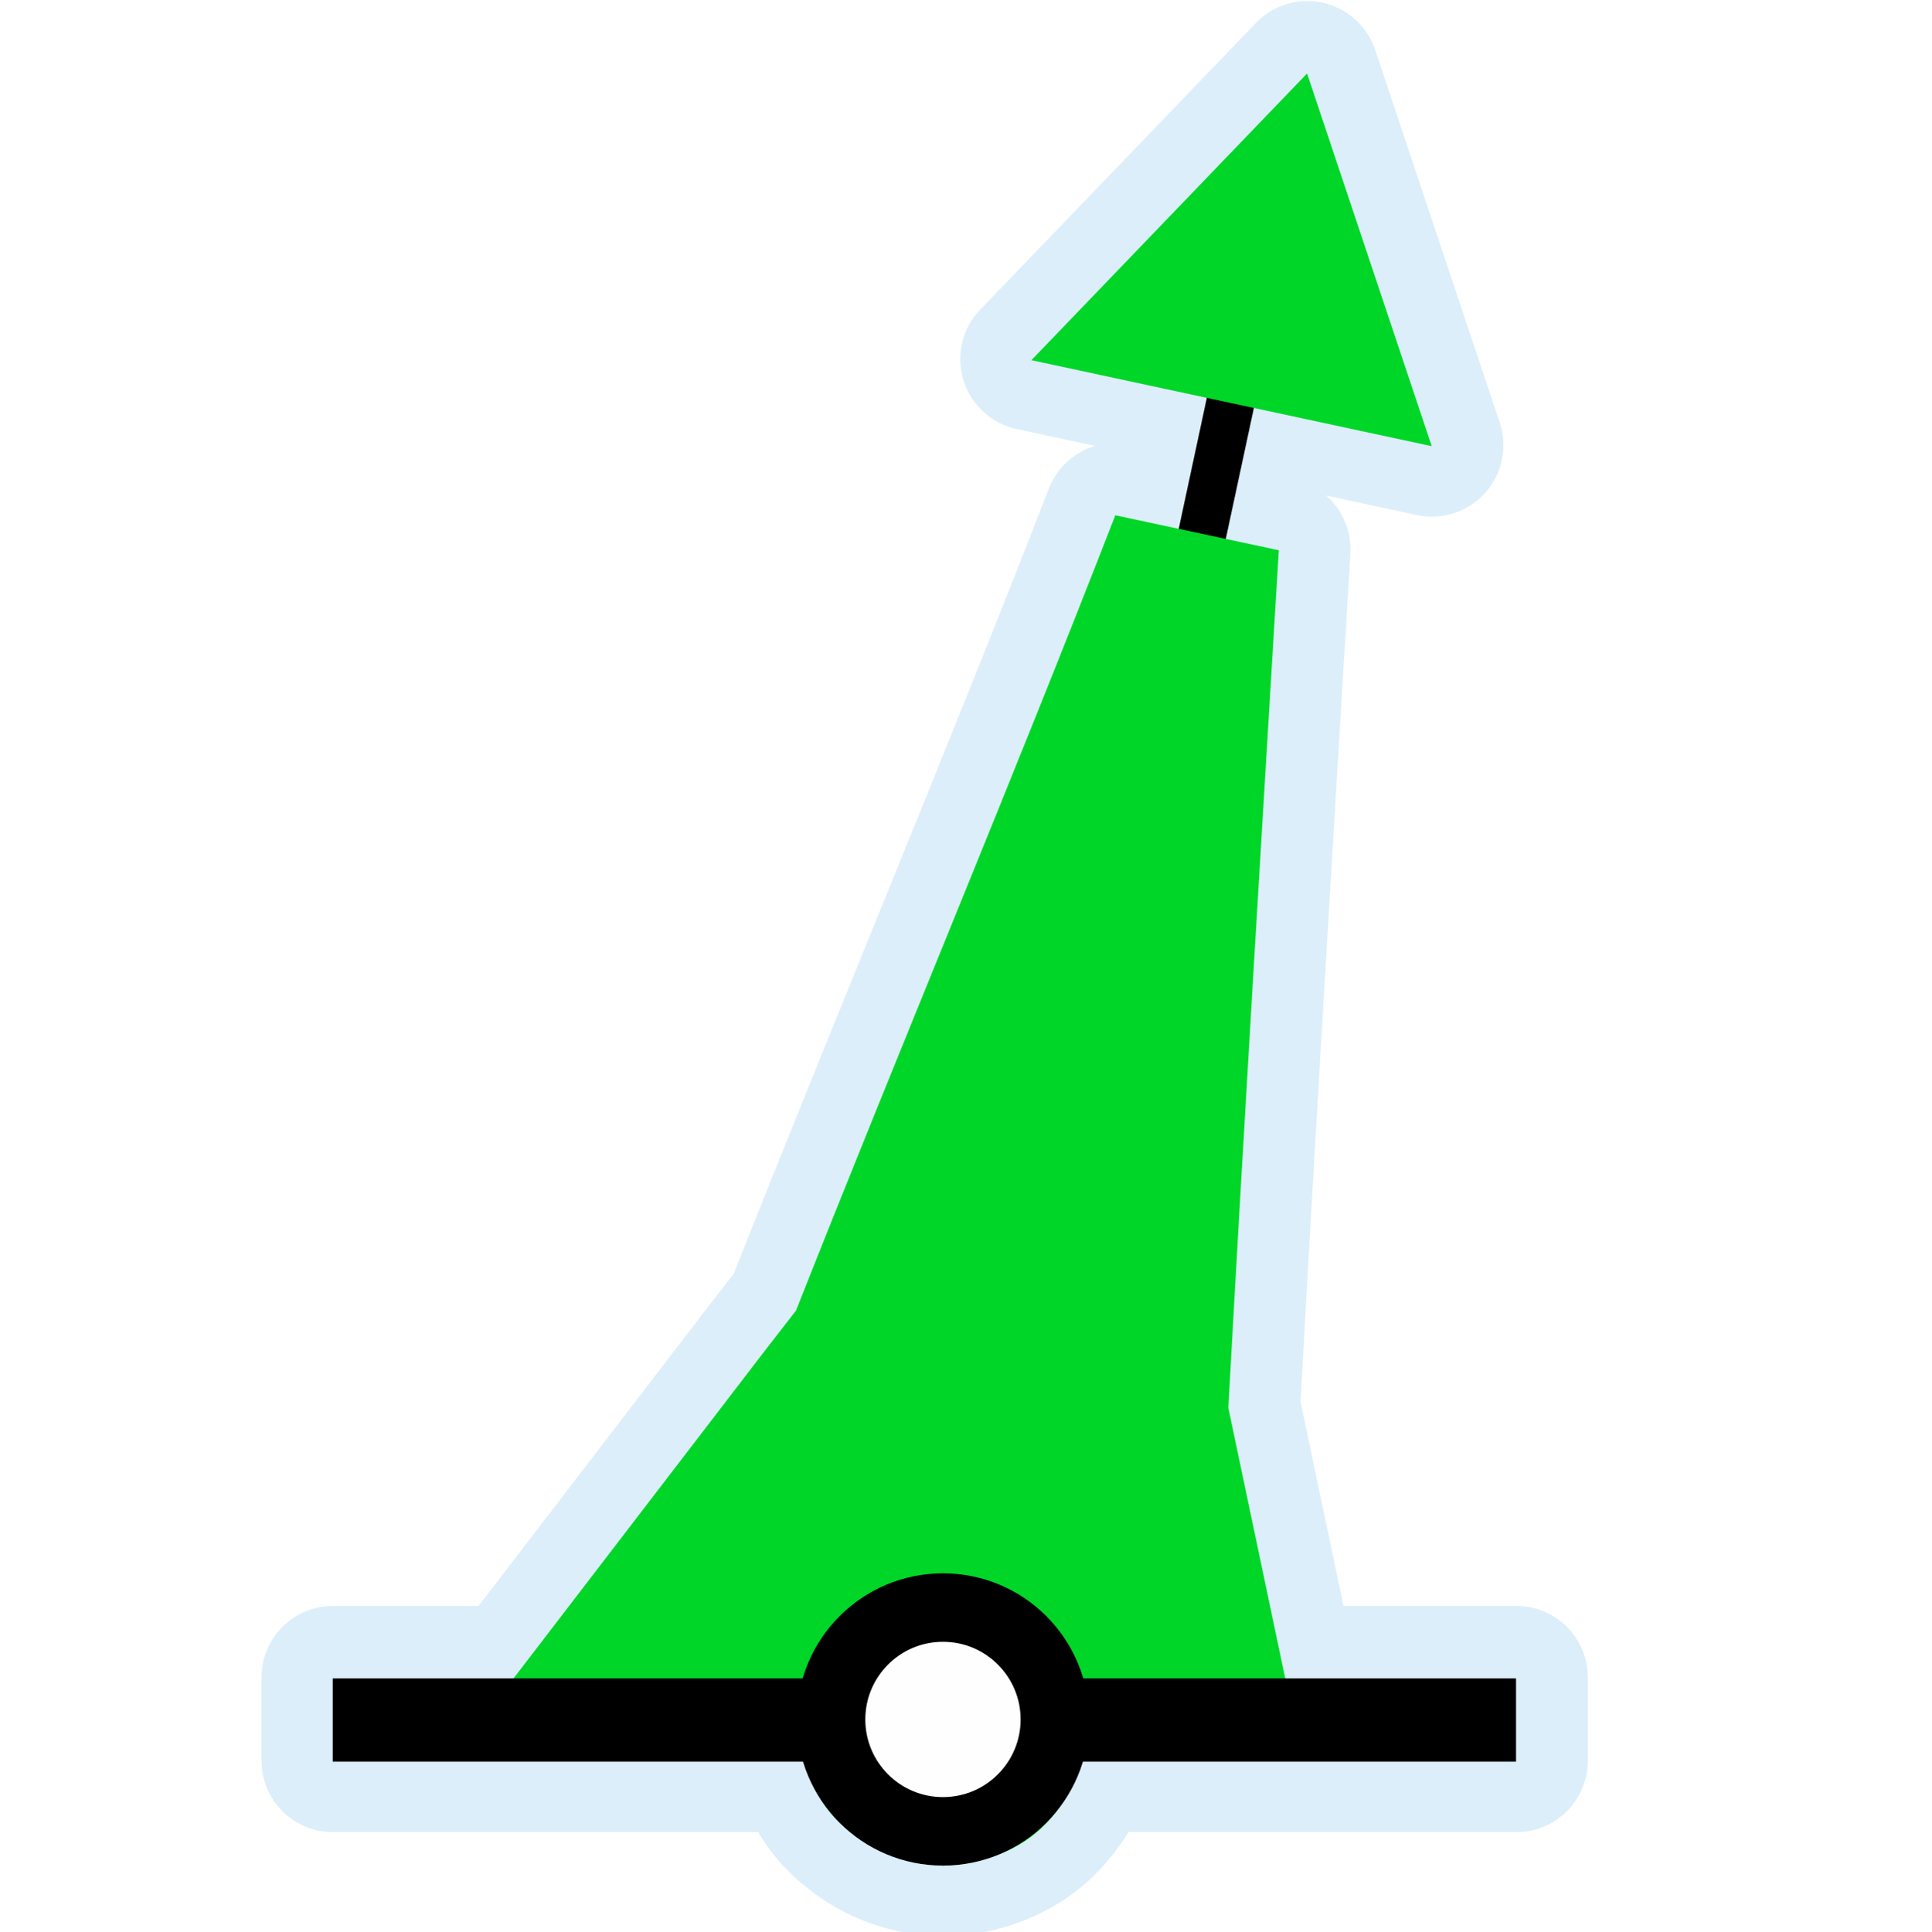
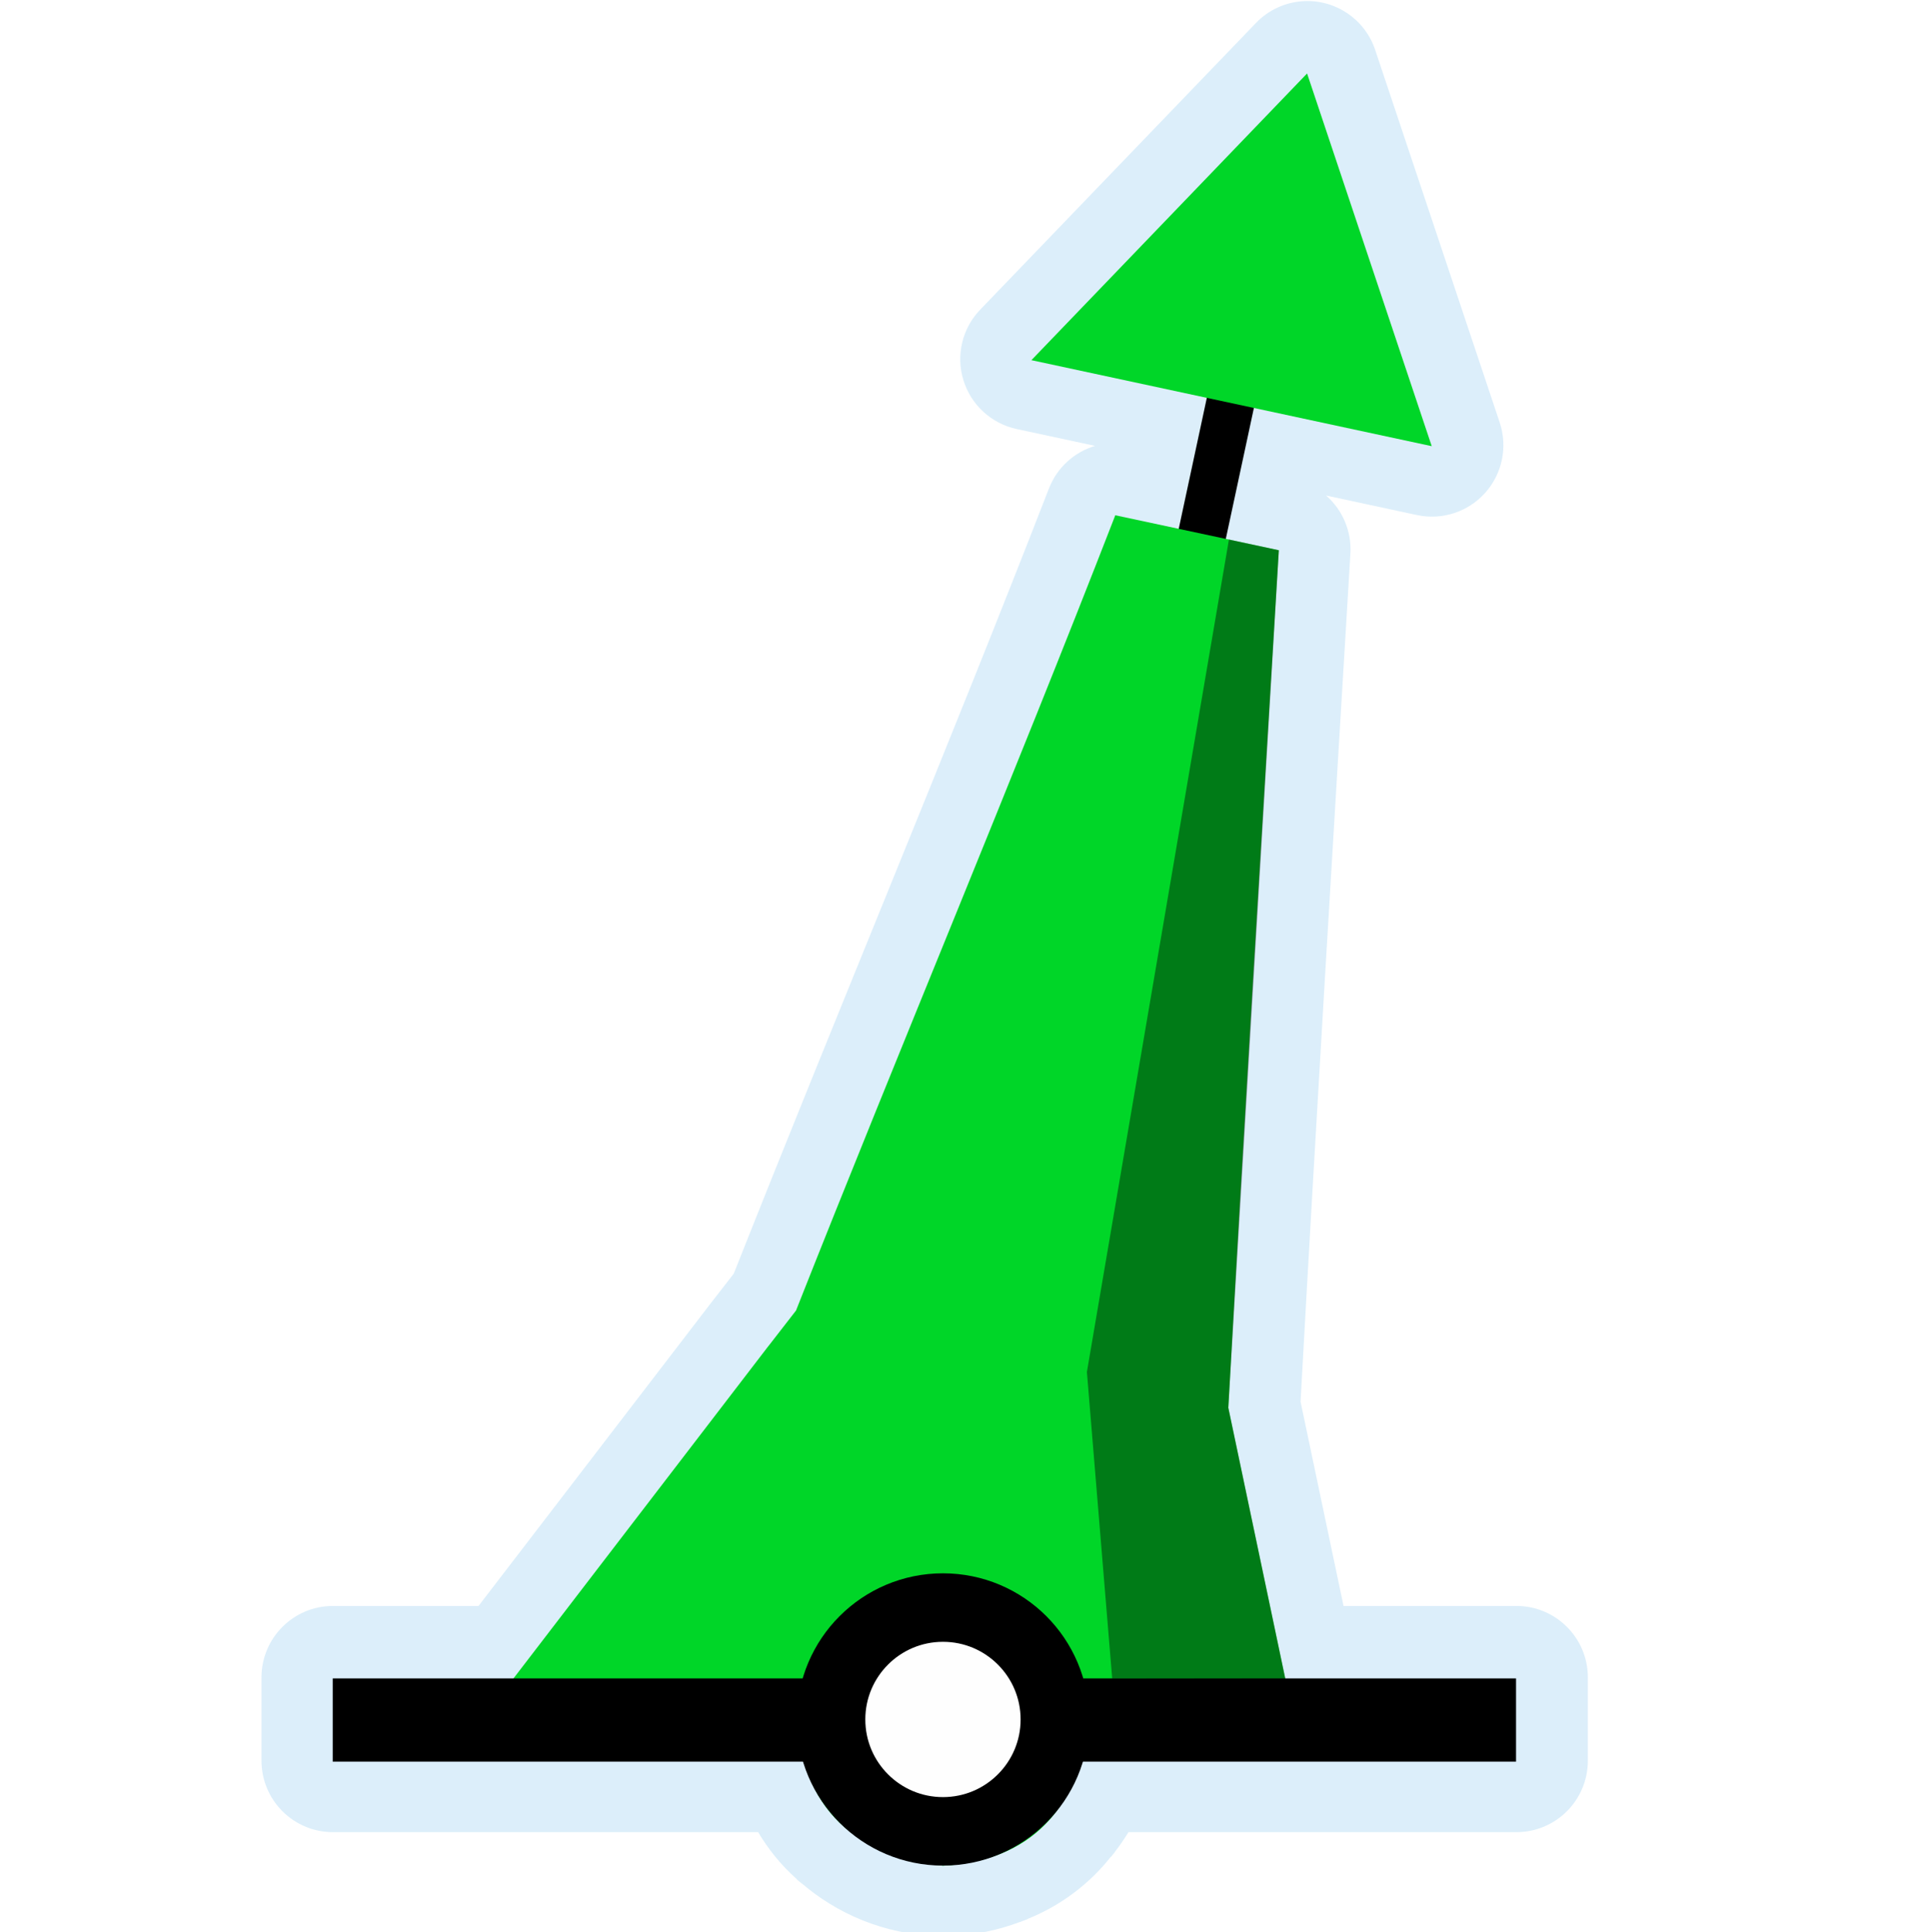
<svg xmlns="http://www.w3.org/2000/svg" width="580" height="580" id="svg2" version="1.1">
  <defs id="defs13">
    </defs>
  <path style="font-size:medium;font-style:normal;font-variant:normal;font-weight:normal;font-stretch:normal;text-indent:0;text-align:start;text-decoration:none;line-height:normal;letter-spacing:normal;word-spacing:normal;text-transform:none;direction:ltr;block-progression:tb;writing-mode:lr-tb;text-anchor:start;baseline-shift:baseline;opacity:0.426;color:#000000;fill:#acd8f3;fill-opacity:1;fill-rule:nonzero;stroke:#a35151;stroke-width:0;stroke-linecap:round;stroke-linejoin:miter;stroke-miterlimit:4;stroke-opacity:1;stroke-dasharray:none;stroke-dashoffset:0;marker:none;visibility:visible;display:inline;overflow:visible;enable-background:accumulate;font-family:Sans;-inkscape-font-specification:Sans" id="path4217" d="M 391.531,0.344 A 21.462,21.462 0 0 0 377.188,6.906 L 294.375,93 a 21.462,21.462 0 0 0 10.938,35.844 l 23.562,5.062 A 21.462,21.462 0 0 0 315.031,146.688 C 284.58,225.124 251.598,303.59 220.375,382.5 l -6.062,7.812 a 21.462,21.462 0 0 0 -0.062,0.062 l -0.281,0.375 a 21.462,21.462 0 0 0 -0.125,0.156 l -70.125,91.406 -43.719,0 a 21.462,21.462 0 0 0 -21.469,21.469 l 0,25 A 21.462,21.462 0 0 0 100,550.25 l 127.688,0 c 2.981,5.01 6.797,9.837 11.531,14.031 l -0.031,0.031 c 3.062,2.802 3.159,2.829 0.188,0.125 a 21.462,21.462 0 0 0 0.25,0.25 21.462,21.462 0 0 0 0.188,0.156 c 1.139,0.979 1.331,1.075 0.5,0.375 10.998,9.638 25.439,15.742 41.156,16.188 a 21.462,21.462 0 0 0 3.094,0.094 c 1.581,-0.095 1.866,-0.164 0.844,-0.094 7.267,-0.238 14.288,-1.692 20.812,-4.156 l 0,0.031 c 0.595,-0.211 0.324,-0.124 0.562,-0.219 0.305,-0.121 0.994,-0.385 0.719,-0.281 a 21.462,21.462 0 0 0 0.594,-0.219 c -0.974,0.403 -0.741,0.33 0.625,-0.25 l -0.031,-0.031 c 10.01,-4.03 18.646,-10.645 24.938,-18.656 l 0.031,0.031 c -0.118,0.143 0.048,-0.041 0.469,-0.562 a 21.462,21.462 0 0 0 0.062,-0.094 21.462,21.462 0 0 0 0.125,-0.125 21.462,21.462 0 0 0 0.094,-0.125 c 0.083,-0.104 0.167,-0.208 0.25,-0.312 -0.934,1.257 -0.865,1.183 0.188,-0.25 l -0.031,0 c 1.479,-1.897 2.828,-3.882 4.094,-5.938 l 116.5,0 A 21.462,21.462 0 0 0 476.875,528.781 l 0,-25 A 21.462,21.462 0 0 0 455.406,482.312 l -51.906,0 -12.906,-61.344 C 395.269,336.104 400.459,251.201 405.562,166.25 A 21.462,21.462 0 0 0 398.25,148.812 l 27.312,5.875 a 21.462,21.462 0 0 0 24.844,-27.781 L 413,14.969 a 21.462,21.462 0 0 0 -21.469,-14.625 z" />
  <path style="font-size:medium;font-style:normal;font-variant:normal;font-weight:normal;font-stretch:normal;text-indent:0;text-align:start;text-decoration:none;line-height:normal;letter-spacing:normal;word-spacing:normal;text-transform:none;direction:ltr;block-progression:tb;writing-mode:lr-tb;text-anchor:start;baseline-shift:baseline;color:#000000;fill:#000000;fill-opacity:1;stroke:#a35151;stroke-width:0;stroke-linecap:round;stroke-linejoin:miter;stroke-miterlimit:4;stroke-opacity:1;stroke-dasharray:none;marker:none;visibility:visible;display:inline;overflow:visible;enable-background:accumulate;font-family:Sans;-inkscape-font-specification:Sans" d="M 373.367,68.569 276.54,519.892 290.604,523.145 387.461,71.821 z" id="path3761" />
  <path style="color:#000000;fill:#00d628;fill-opacity:1;fill-rule:nonzero;stroke:none;marker:none;visibility:visible;display:inline;overflow:visible;enable-background:accumulate" d="m 334.954,154.748 c -30.977,79.791 -64.442,159.24 -95.891,238.845 l -8.219,10.594 -0.062,0.062 -87.75,114.406 96.344,0.438 c 2.857,21.006 13.24,37.363 43.812,41.25 27.075,-1.62 39.637,-17.235 43.812,-40.938 l 62.281,0.281 -20.375,-96.875 c 4.719,-85.874 9.999,-171.714 15.156,-257.562 z" id="path3822" />
  <path style="fill:none;stroke:#000000;stroke-width:25;stroke-linecap:butt;stroke-linejoin:miter;stroke-opacity:1;stroke-miterlimit:4;stroke-dasharray:none" d="m 99.924,516.57 355.381,0" id="path3759" />
  <path style="color:#000000;fill:#fefefe;fill-opacity:1;stroke:#000000;stroke-width:25;stroke-linecap:round;stroke-linejoin:round;stroke-miterlimit:10;stroke-opacity:1;stroke-dasharray:none;stroke-dashoffset:0;marker:none;visibility:visible;display:inline;overflow:visible;enable-background:accumulate" id="path3759-1" d="m 251.113,76.037 a 40.838,40.838 0 1 1 -81.677,0 40.838,40.838 0 1 1 81.677,0 z" transform="matrix(0.8228909,0,0,0.8228909,110.1646,453.8318)" />
  <path style="fill:#00d628;fill-opacity:1;stroke:none;color:#000000;fill-rule:nonzero;stroke-width:1;marker:none;visibility:visible;display:inline;overflow:visible;enable-background:accumulate" d="M 309.758,108.166 429.988,133.996 392.553,22.064" id="path3822-6-6" />
+   <path style="opacity:0.426;color:#000000;fill:#000000;fill-opacity:1;fill-rule:nonzero;stroke:#a35151;stroke-width:0;stroke-linecap:round;stroke-linejoin:miter;stroke-miterlimit:4;stroke-opacity:1;stroke-dashoffset:0;marker:none;visibility:visible;display:inline;overflow:visible;enable-background:accumulate" d="m 369.082,162.041 14.991,3.223 -15.186,257.482 17.113,81.396 -51.976,-0.056 -7.598,-92.035 z" id="rect3050" />
</svg>
